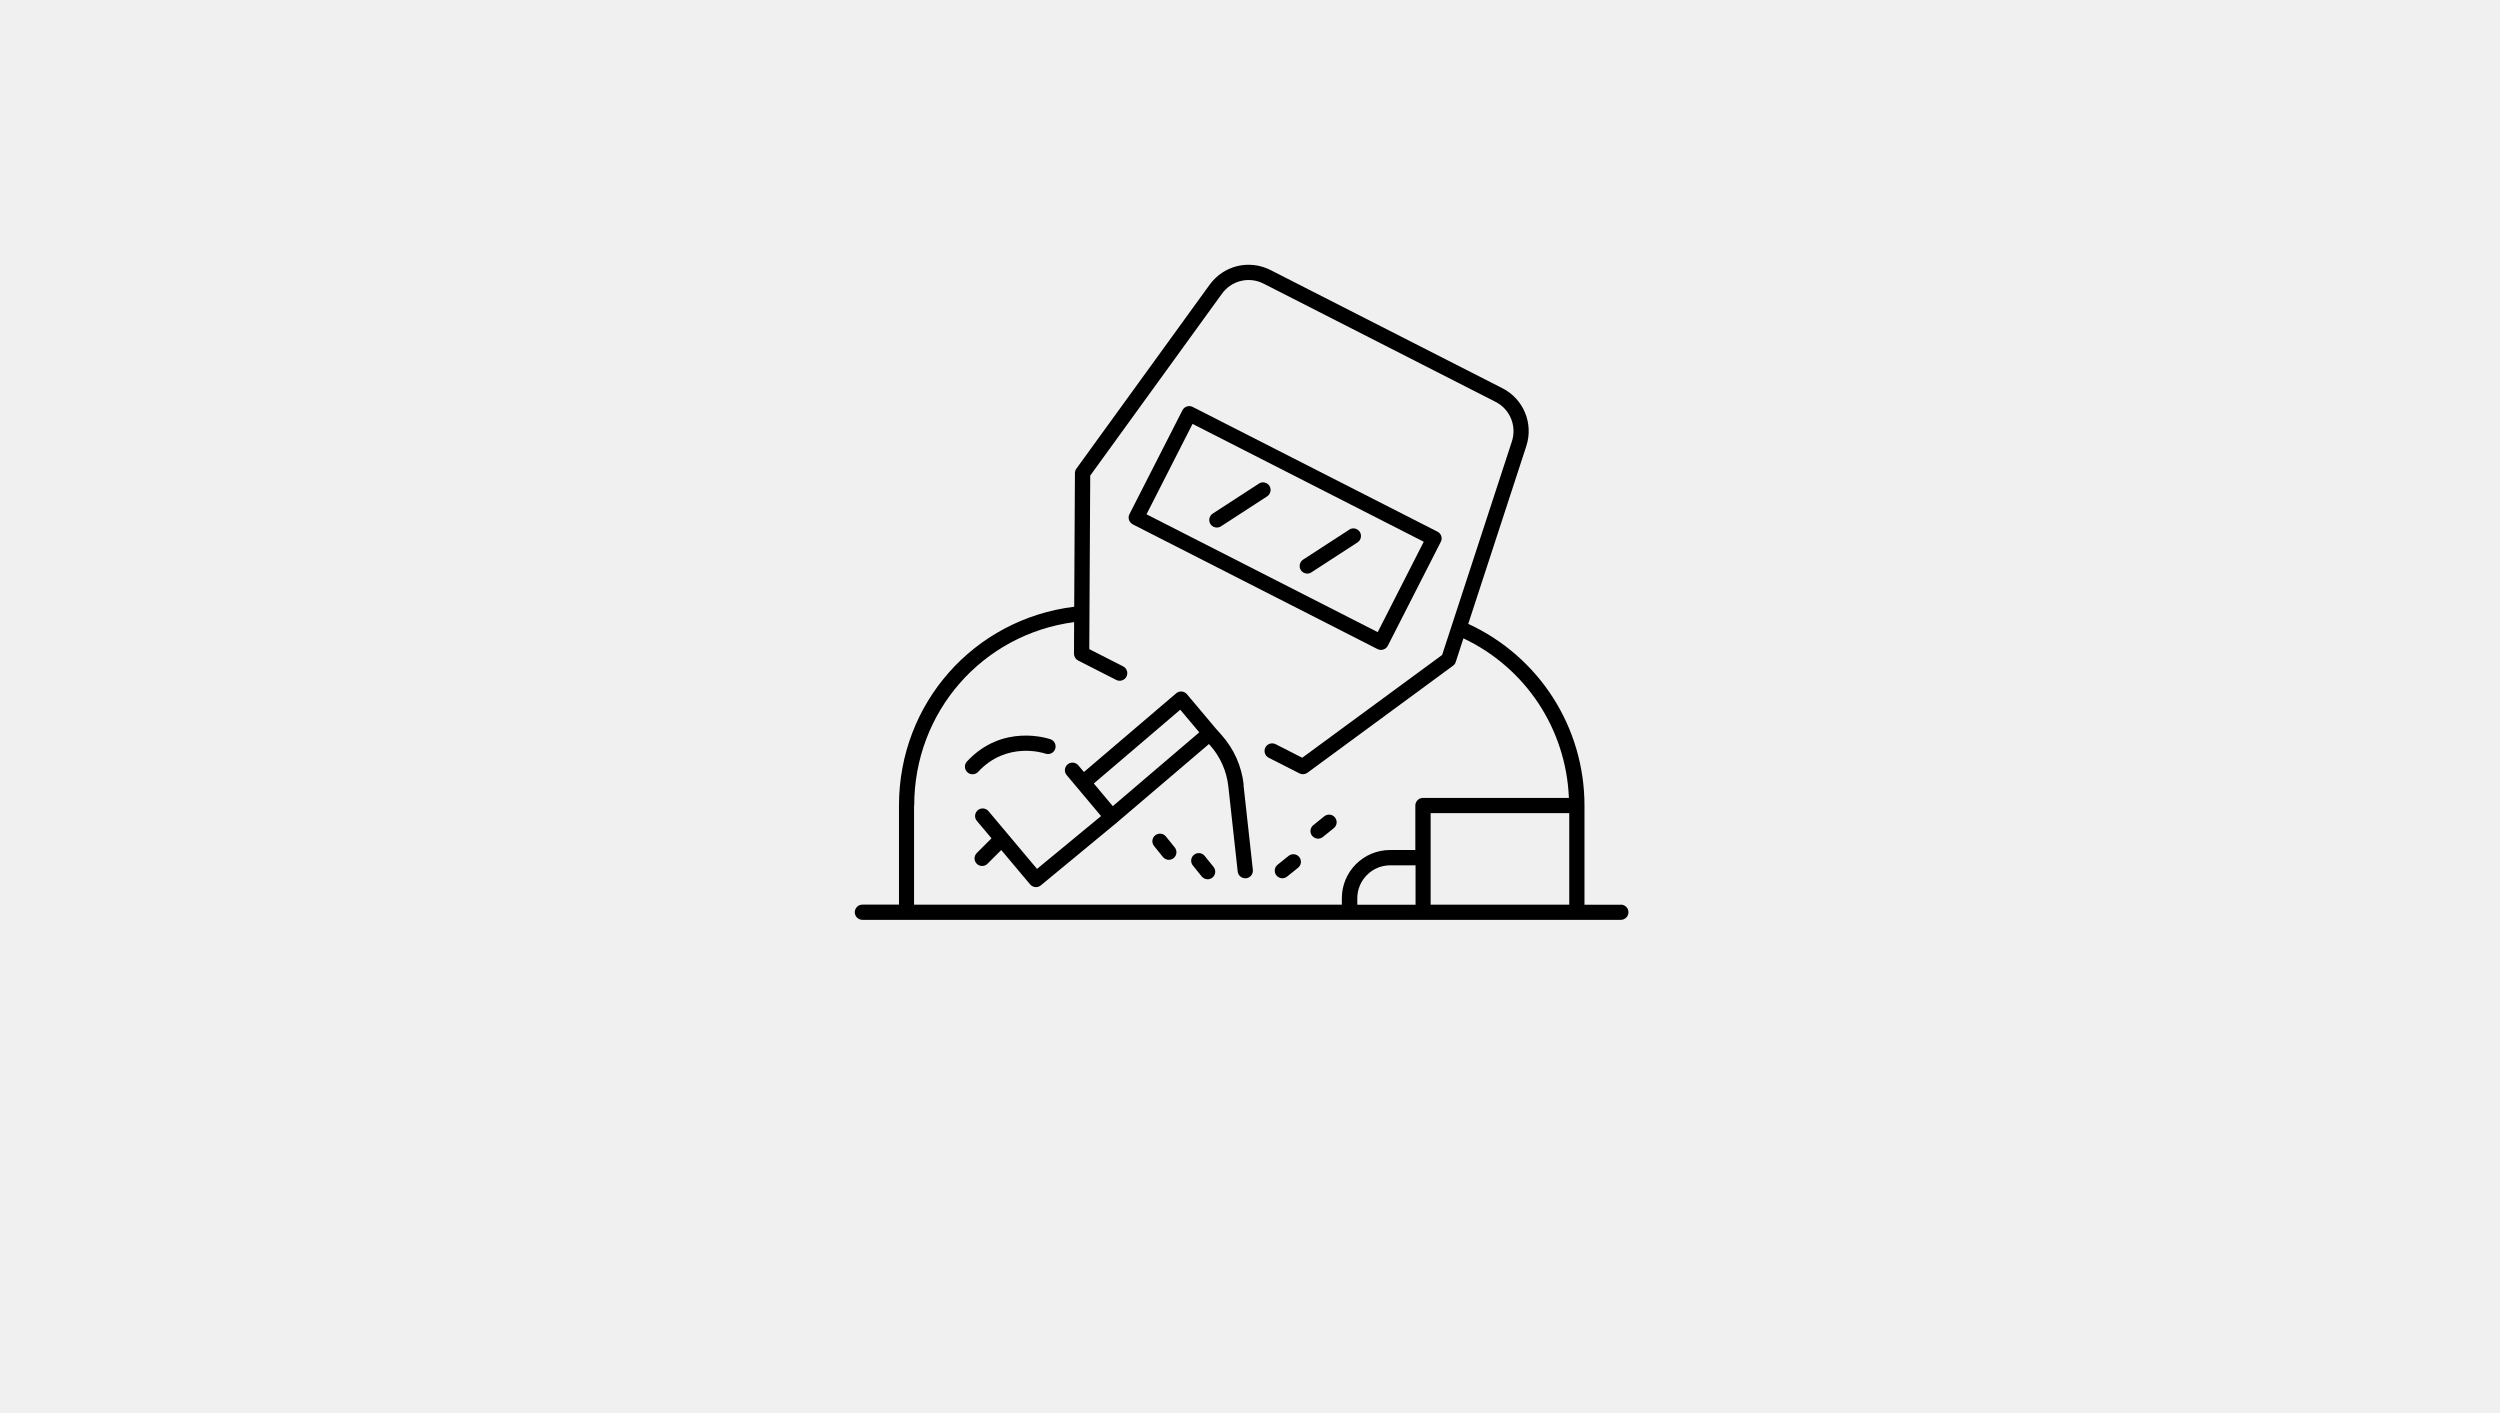
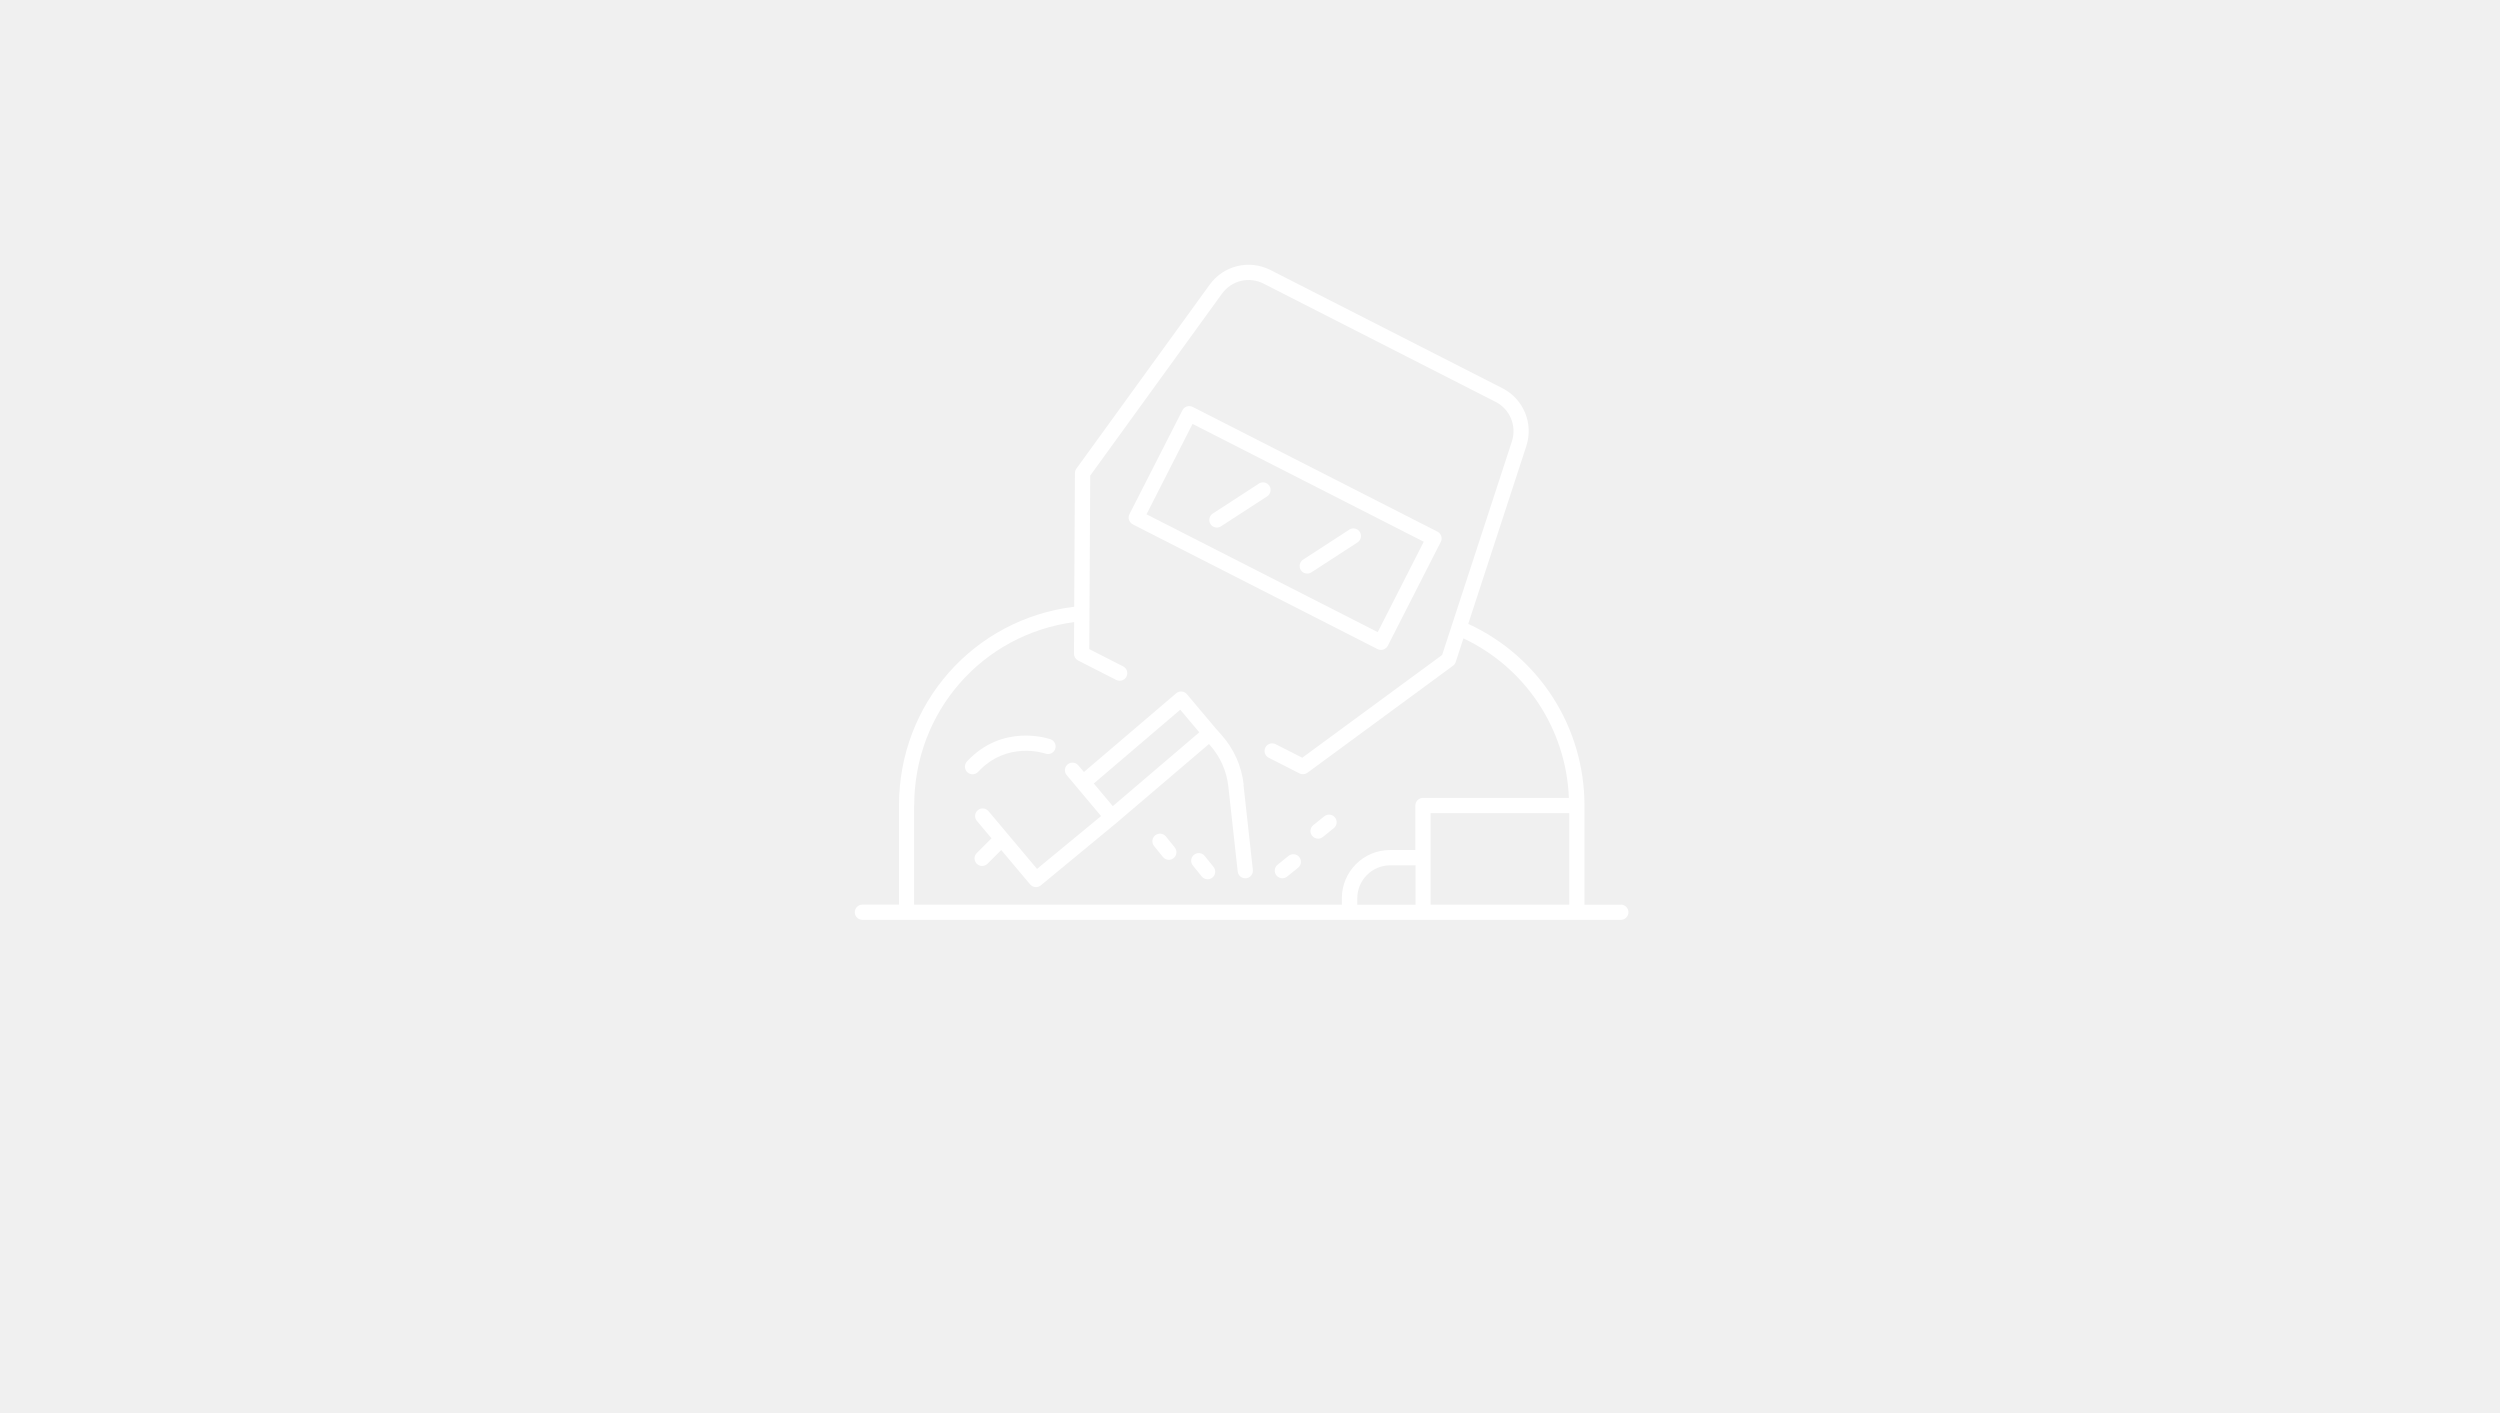
<svg xmlns="http://www.w3.org/2000/svg" id="Layer_2" data-name="Layer 2" viewBox="0 0 341.58 193.06">
+   <defs>
+     <style>
+       .cls-1 {
+         fill: #fff;
+       }
+     </style>
+   </defs>
  <g id="Special_Fabrication" data-name="Special Fabrication">
    <g>
      <path class="cls-1" d="M221.46,123.62h-4.97v-13.55c0-10.74-6.21-20.37-15.88-24.83l7.93-24.28c1.01-3.1-.36-6.43-3.27-7.92l-31.67-16.14c-2.91-1.48-6.41-.64-8.33,2.01l-18.2,25.12c-.13.18-.2.39-.2.6l-.1,18.27c-13.71,1.69-23.94,13.19-23.94,27.15v13.55h-5c-.57,0-1.04.47-1.04,1.04s.47,1.04,1.04,1.04h103.63c.57,0,1.04-.47,1.04-1.04s-.47-1.04-1.04-1.04ZM193.4,123.62h-7.95v-.89c0-2.48,2.02-4.5,4.5-4.5h3.46v5.39ZM195.47,111.1h18.94v12.51h-18.94v-12.51ZM124.91,110.06c0-12.81,9.31-23.39,21.85-25.06l-.02,4.32c0,.39.22.75.57.93l5.2,2.65c.51.26,1.14.06,1.4-.45.26-.51.06-1.14-.45-1.4l-4.63-2.36.13-23.71,18-24.85c1.31-1.81,3.71-2.39,5.7-1.37l31.67,16.14c1.99,1.01,2.93,3.29,2.24,5.42l-9.53,29.17-19.11,14.04-3.64-1.85c-.51-.26-1.14-.06-1.4.45-.26.51-.06,1.14.45,1.4l4.21,2.14c.15.08.31.11.47.11.22,0,.43-.07.62-.2l19.89-14.62c.17-.13.31-.31.37-.51l1.05-3.23c8.5,4.02,14.03,12.38,14.41,21.8h-19.94c-.57,0-1.04.47-1.04,1.04v6.08h-3.46c-3.63,0-6.58,2.95-6.58,6.58v.89h-58.45v-13.55Z" />
      <path class="cls-1" d="M154.78,71.65l33.44,17.04c.15.08.31.11.47.11.38,0,.74-.21.93-.57l7.24-14.2c.13-.25.15-.53.06-.79s-.27-.48-.52-.6l-33.44-17.04c-.51-.26-1.14-.06-1.4.45l-7.24,14.2c-.13.25-.15.53-.06.79s.27.48.52.6ZM162.94,57.92l31.59,16.1-6.29,12.35-31.59-16.1,6.29-12.35Z" />
      <path class="cls-1" d="M172,66.08l-6.3,4.09c-.48.31-.62.96-.31,1.44.2.31.53.47.87.47.19,0,.39-.05.57-.17l6.3-4.09c.48-.31.62-.96.31-1.44s-.96-.62-1.44-.31Z" />
      <path class="cls-1" d="M184.35,72.37l-6.3,4.09c-.48.31-.62.96-.31,1.44.2.31.53.47.87.47.19,0,.39-.05.57-.17l6.3-4.09c.48-.31.62-.96.31-1.44-.31-.48-.96-.62-1.44-.31Z" />
      <path class="cls-1" d="M142.85,102.97c.54.19,1.13-.1,1.32-.63.19-.54-.09-1.14-.63-1.33-.27-.09-6.53-2.23-11.42,3.03-.39.42-.37,1.08.05,1.47.2.19.45.28.71.28.28,0,.56-.11.76-.33,3.94-4.24,8.99-2.56,9.2-2.49Z" />
      <path class="cls-1" d="M169.93,107.23c-.28-2.54-1.33-4.9-3.03-6.81l-.8-.9-3.93-4.67c-.18-.21-.43-.34-.71-.37-.28-.02-.55.07-.76.25l-12.6,10.75-.77-.91c-.37-.44-1.02-.5-1.46-.13-.44.37-.5,1.03-.13,1.46l1.88,2.24,2.82,3.36-8.75,7.22-6.63-7.89c-.37-.44-1.03-.5-1.46-.13-.44.37-.5,1.03-.13,1.46l2,2.38-2.01,2.01c-.41.41-.41,1.06,0,1.47.2.2.47.3.73.3s.53-.1.73-.3l1.88-1.88,3.95,4.7c.21.24.5.37.8.37.23,0,.47-.08.66-.24l10.35-8.55s0,0,0,0c0,0,0,0,0,0l12.62-10.76.14.15c1.41,1.59,2.28,3.54,2.51,5.65l1.28,11.62c.06.53.51.92,1.03.92.04,0,.08,0,.12,0,.57-.06.98-.58.92-1.15l-1.28-11.62ZM152.05,110.15l-1.21-1.44-1.39-1.66,11.81-10.08,2.6,3.09-11.81,10.08Z" />
      <path class="cls-1" d="M176.06,116.94l-1.5,1.21c-.45.36-.52,1.01-.16,1.46.21.25.51.39.81.39.23,0,.46-.08.65-.23l1.5-1.21c.45-.36.52-1.01.16-1.46-.36-.45-1.01-.51-1.46-.16Z" />
      <path class="cls-1" d="M182.4,111.69c-.36-.45-1.01-.51-1.46-.16l-1.5,1.21c-.45.36-.52,1.01-.16,1.46.21.25.51.39.81.39.23,0,.46-.08.65-.23l1.5-1.21c.45-.36.52-1.01.16-1.46Z" />
      <path class="cls-1" d="M164.6,116.95c-.36-.45-1.01-.52-1.46-.16-.45.36-.52,1.01-.16,1.46l1.21,1.5c.21.25.51.39.81.39.23,0,.46-.08.65-.23.45-.36.52-1.01.16-1.46l-1.21-1.5Z" />
      <path class="cls-1" d="M159.3,114.29c-.36-.45-1.01-.51-1.46-.16-.45.36-.52,1.01-.16,1.46l1.21,1.5c.21.25.51.39.81.39.23,0,.46-.08.65-.23.45-.36.52-1.01.16-1.46l-1.21-1.5Z" />
    </g>
  </g>
</svg>
